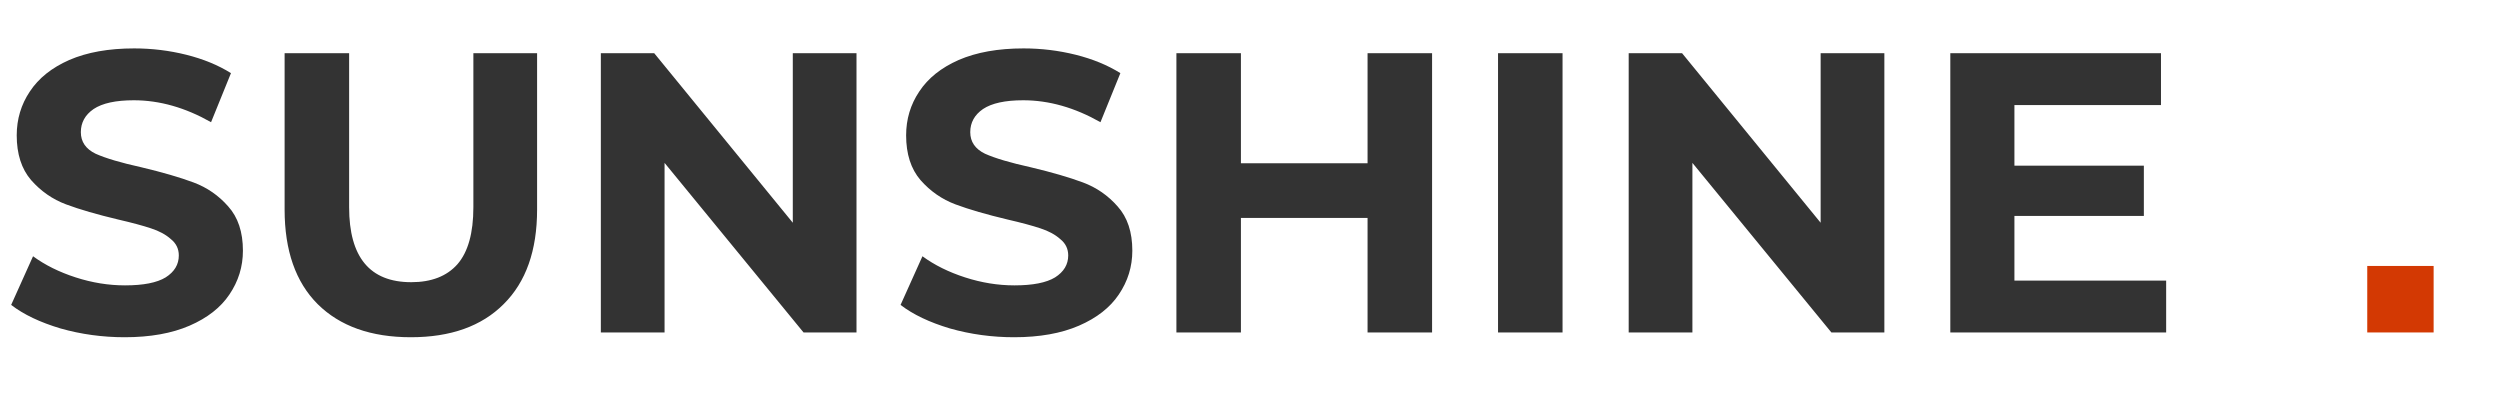
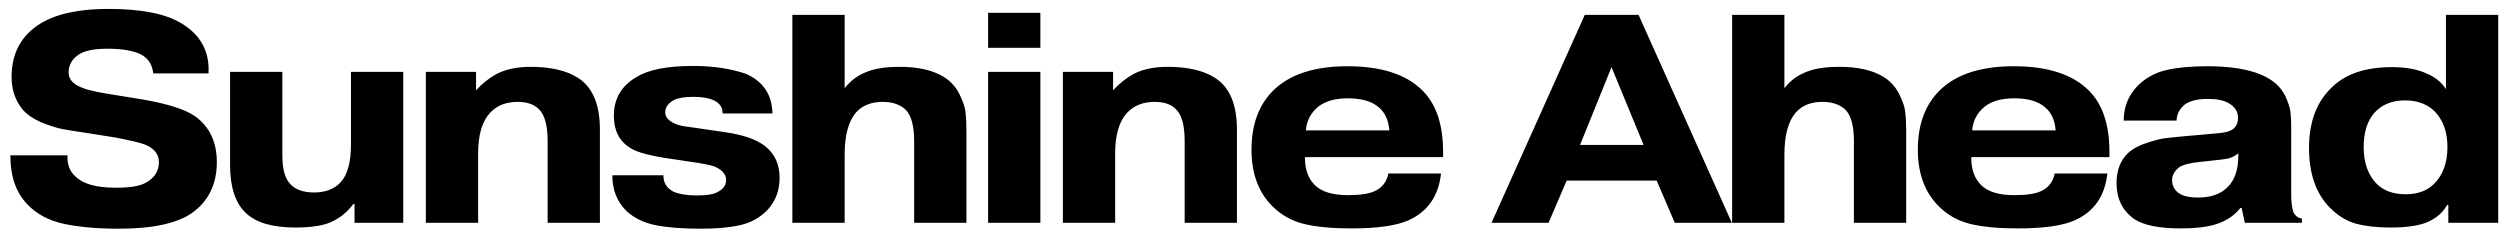
- <svg xmlns="http://www.w3.org/2000/svg" width="160" height="26" viewBox="0 0 160 26" fill="none">
-   <path d="M7.977 21.583C6.567 21.583 5.199 21.396 3.874 21.021C2.566 20.63 1.512 20.128 0.714 19.515L2.115 16.4C2.88 16.962 3.789 17.413 4.842 17.753C5.896 18.094 6.949 18.264 8.003 18.264C9.175 18.264 10.042 18.094 10.602 17.753C11.163 17.396 11.444 16.928 11.444 16.349C11.444 15.923 11.274 15.575 10.934 15.302C10.611 15.013 10.186 14.783 9.659 14.613C9.15 14.443 8.453 14.255 7.57 14.051C6.21 13.728 5.097 13.404 4.231 13.081C3.364 12.757 2.617 12.238 1.988 11.523C1.376 10.809 1.07 9.855 1.07 8.664C1.07 7.626 1.351 6.689 1.911 5.855C2.472 5.004 3.313 4.332 4.435 3.838C5.573 3.345 6.958 3.098 8.589 3.098C9.727 3.098 10.84 3.234 11.928 3.506C13.015 3.779 13.967 4.17 14.782 4.681L13.508 7.821C11.86 6.885 10.212 6.417 8.564 6.417C7.408 6.417 6.55 6.604 5.989 6.979C5.446 7.353 5.174 7.847 5.174 8.46C5.174 9.072 5.488 9.532 6.117 9.838C6.762 10.128 7.739 10.417 9.048 10.706C10.407 11.03 11.52 11.353 12.386 11.677C13.253 12 13.992 12.511 14.604 13.209C15.233 13.906 15.547 14.851 15.547 16.043C15.547 17.064 15.258 18 14.68 18.851C14.12 19.685 13.27 20.349 12.132 20.843C10.993 21.336 9.608 21.583 7.977 21.583ZM26.294 21.583C23.746 21.583 21.758 20.877 20.331 19.464C18.92 18.051 18.215 16.034 18.215 13.413V3.404H22.344V13.26C22.344 16.46 23.669 18.06 26.32 18.06C27.611 18.06 28.597 17.677 29.276 16.911C29.956 16.128 30.296 14.911 30.296 13.26V3.404H34.374V13.413C34.374 16.034 33.66 18.051 32.233 19.464C30.823 20.877 28.843 21.583 26.294 21.583ZM54.816 3.404V21.277H51.427L42.532 10.425V21.277H38.454V3.404H41.869L50.739 14.255V3.404H54.816ZM64.899 21.583C63.489 21.583 62.121 21.396 60.796 21.021C59.488 20.63 58.434 20.128 57.636 19.515L59.037 16.4C59.802 16.962 60.711 17.413 61.764 17.753C62.818 18.094 63.871 18.264 64.925 18.264C66.097 18.264 66.964 18.094 67.525 17.753C68.085 17.396 68.366 16.928 68.366 16.349C68.366 15.923 68.196 15.575 67.856 15.302C67.533 15.013 67.108 14.783 66.582 14.613C66.072 14.443 65.375 14.255 64.492 14.051C63.132 13.728 62.019 13.404 61.153 13.081C60.286 12.757 59.539 12.238 58.91 11.523C58.298 10.809 57.992 9.855 57.992 8.664C57.992 7.626 58.273 6.689 58.834 5.855C59.394 5.004 60.235 4.332 61.357 3.838C62.495 3.345 63.88 3.098 65.511 3.098C66.65 3.098 67.762 3.234 68.85 3.506C69.937 3.779 70.889 4.17 71.704 4.681L70.43 7.821C68.782 6.885 67.134 6.417 65.486 6.417C64.33 6.417 63.472 6.604 62.911 6.979C62.368 7.353 62.096 7.847 62.096 8.46C62.096 9.072 62.41 9.532 63.039 9.838C63.684 10.128 64.662 10.417 65.97 10.706C67.329 11.03 68.442 11.353 69.309 11.677C70.175 12 70.914 12.511 71.526 13.209C72.155 13.906 72.469 14.851 72.469 16.043C72.469 17.064 72.18 18 71.602 18.851C71.042 19.685 70.192 20.349 69.054 20.843C67.915 21.336 66.531 21.583 64.899 21.583ZM91.653 3.404V21.277H87.524V13.949H79.419V21.277H75.29V3.404H79.419V10.451H87.524V3.404H91.653ZM95.874 3.404H100.003V21.277H95.874V3.404ZM120.599 3.404V21.277H117.209L108.314 10.425V21.277H104.236V3.404H107.652L116.521 14.255V3.404H120.599ZM138.634 17.957V21.277H124.82V3.404H138.303V6.723H128.923V10.604H137.207V13.821H128.923V17.957H138.634Z" fill="#333333" />
-   <path d="M155.752 17.021H151.504V21.277H155.752V17.021Z" fill="#D33903" />
+ <svg xmlns="http://www.w3.org/2000/svg" width="202" height="19" viewBox="0 0 202 19" fill="none">
+   <path d="M0.84 12.552H5.448V12.648C5.448 13.352 5.664 13.888 6.096 14.256C6.704 14.864 7.784 15.168 9.336 15.168C10.488 15.168 11.288 15.04 11.736 14.784C12.472 14.4 12.84 13.84 12.84 13.104C12.84 12.448 12.448 11.968 11.664 11.664C11.344 11.536 10.568 11.352 9.336 11.112L6.912 10.728C6.128 10.616 5.48 10.512 4.968 10.416C4.472 10.304 3.912 10.12 3.288 9.864C2.68 9.592 2.208 9.272 1.872 8.904C1.248 8.168 0.936 7.272 0.936 6.216C0.936 4.312 1.704 2.88 3.24 1.92C4.536 1.12 6.368 0.72 8.736 0.72C11.376 0.72 13.328 1.096 14.592 1.848C16.192 2.776 16.944 4.136 16.848 5.928H12.384C12.304 5.208 11.968 4.696 11.376 4.392C10.752 4.088 9.856 3.936 8.688 3.936C7.632 3.936 6.864 4.088 6.384 4.392C5.824 4.76 5.544 5.248 5.544 5.856C5.544 6.432 5.944 6.856 6.744 7.128C7.16 7.304 8.12 7.504 9.624 7.728L11.544 8.04C13.64 8.408 15.064 8.872 15.816 9.432C16.952 10.28 17.52 11.504 17.52 13.104C17.52 14.864 16.864 16.224 15.552 17.184C14.32 18.048 12.344 18.48 9.624 18.48C7.912 18.48 6.44 18.352 5.208 18.096C3.976 17.84 2.976 17.312 2.208 16.512C1.296 15.552 0.84 14.264 0.84 12.648V12.552ZM28.646 18V16.488H28.55C28.038 17.16 27.43 17.648 26.726 17.952C26.07 18.24 25.118 18.384 23.87 18.384C22.014 18.384 20.678 17.992 19.862 17.208C19.014 16.408 18.59 15.112 18.59 13.32V5.808H22.814V12.552C22.814 13.704 23.046 14.496 23.51 14.928C23.926 15.344 24.55 15.552 25.382 15.552C26.294 15.552 27.006 15.28 27.518 14.736C28.078 14.128 28.358 13.112 28.358 11.688V5.808H32.582V18H28.646ZM34.408 5.808H38.464V7.296C38.976 6.736 39.544 6.288 40.168 5.952C40.904 5.584 41.808 5.4 42.88 5.4C44.496 5.4 45.768 5.696 46.696 6.288C47.88 7.04 48.472 8.432 48.472 10.464V18H44.248V11.4C44.248 10.12 44.008 9.256 43.528 8.808C43.144 8.424 42.576 8.232 41.824 8.232C40.896 8.232 40.16 8.52 39.616 9.096C38.96 9.784 38.632 10.888 38.632 12.408V18H34.408V5.808ZM49.479 14.16H53.607V14.232C53.607 14.776 53.871 15.192 54.399 15.48C54.879 15.688 55.511 15.792 56.295 15.792C57.127 15.792 57.695 15.696 57.999 15.504C58.447 15.28 58.671 14.96 58.671 14.544C58.671 14.096 58.367 13.736 57.759 13.464C57.423 13.336 56.735 13.2 55.695 13.056L54.255 12.84C52.559 12.6 51.447 12.304 50.919 11.952C50.039 11.408 49.599 10.544 49.599 9.36C49.599 7.968 50.215 6.92 51.447 6.216C52.407 5.624 53.927 5.328 56.007 5.328C57.623 5.328 59.055 5.544 60.303 5.976C61.679 6.6 62.383 7.664 62.415 9.168H58.383V9.12C58.383 8.672 58.151 8.336 57.687 8.112C57.287 7.92 56.735 7.824 56.031 7.824C55.327 7.824 54.799 7.912 54.447 8.088C53.983 8.344 53.751 8.672 53.751 9.072C53.751 9.44 53.991 9.736 54.471 9.96C54.599 10.024 54.751 10.08 54.927 10.128C55.119 10.176 55.287 10.208 55.431 10.224C55.591 10.24 55.823 10.272 56.127 10.32C56.447 10.368 56.719 10.408 56.943 10.44L58.575 10.68C60.047 10.888 61.127 11.264 61.815 11.808C62.599 12.416 62.991 13.272 62.991 14.376C62.991 15.4 62.663 16.264 62.007 16.968C61.399 17.592 60.663 18 59.799 18.192C58.951 18.384 57.895 18.48 56.631 18.48C55.143 18.48 53.919 18.384 52.959 18.192C52.015 18 51.231 17.616 50.607 17.04C49.855 16.288 49.479 15.344 49.479 14.208V14.16ZM64.023 1.2H68.247V7.128C68.679 6.568 69.215 6.152 69.855 5.88C70.543 5.56 71.487 5.4 72.687 5.4C74.191 5.4 75.383 5.672 76.263 6.216C76.823 6.568 77.247 7.04 77.535 7.632C77.823 8.208 77.983 8.696 78.015 9.096C78.063 9.496 78.087 10.016 78.087 10.656V18H73.863V11.4C73.863 10.216 73.647 9.384 73.215 8.904C72.767 8.456 72.135 8.232 71.319 8.232C70.391 8.232 69.671 8.52 69.159 9.096C68.551 9.816 68.247 10.944 68.247 12.48V18H64.023V1.2ZM79.839 3.864V1.032H84.063V3.864H79.839ZM79.839 5.808H84.063V18H79.839V5.808ZM85.881 5.808H89.937V7.296C90.449 6.736 91.017 6.288 91.641 5.952C92.377 5.584 93.281 5.4 94.353 5.4C95.969 5.4 97.241 5.696 98.169 6.288C99.353 7.04 99.945 8.432 99.945 10.464V18H95.721V11.4C95.721 10.12 95.481 9.256 95.001 8.808C94.617 8.424 94.049 8.232 93.297 8.232C92.369 8.232 91.633 8.52 91.089 9.096C90.433 9.784 90.105 10.888 90.105 12.408V18H85.881V5.808ZM105.513 10.536H112.257C112.193 9.704 111.905 9.08 111.393 8.664C110.849 8.184 110.017 7.944 108.897 7.944C107.889 7.944 107.097 8.168 106.521 8.616C105.913 9.112 105.577 9.752 105.513 10.536ZM112.185 14.016H116.433C116.241 15.84 115.361 17.104 113.793 17.808C112.801 18.24 111.273 18.456 109.209 18.456C107.641 18.456 106.361 18.336 105.369 18.096C104.377 17.856 103.521 17.376 102.801 16.656C101.681 15.536 101.121 14.016 101.121 12.096C101.121 10.032 101.729 8.416 102.945 7.248C104.273 5.984 106.249 5.352 108.873 5.352C111.609 5.352 113.633 6.008 114.945 7.32C116.049 8.424 116.601 10.072 116.601 12.264V12.696H105.441V12.768C105.441 13.696 105.705 14.424 106.233 14.952C106.777 15.496 107.673 15.768 108.921 15.768C109.913 15.768 110.641 15.656 111.105 15.432C111.681 15.16 112.041 14.688 112.185 14.016ZM127.667 11.712H132.803L130.211 5.424L127.667 11.712ZM126.587 14.592L125.123 18H120.515L128.051 1.2H132.395L139.931 18H135.323L133.859 14.592H126.587ZM139.956 1.2H144.18V7.128C144.612 6.568 145.148 6.152 145.788 5.88C146.476 5.56 147.42 5.4 148.62 5.4C150.124 5.4 151.316 5.672 152.196 6.216C152.756 6.568 153.18 7.04 153.468 7.632C153.756 8.208 153.916 8.696 153.948 9.096C153.996 9.496 154.02 10.016 154.02 10.656V18H149.796V11.4C149.796 10.216 149.58 9.384 149.148 8.904C148.7 8.456 148.068 8.232 147.252 8.232C146.324 8.232 145.604 8.52 145.092 9.096C144.484 9.816 144.18 10.944 144.18 12.48V18H139.956V1.2ZM159.353 10.536H166.097C166.033 9.704 165.745 9.08 165.233 8.664C164.689 8.184 163.857 7.944 162.737 7.944C161.729 7.944 160.937 8.168 160.361 8.616C159.753 9.112 159.417 9.752 159.353 10.536ZM166.025 14.016H170.273C170.081 15.84 169.201 17.104 167.633 17.808C166.641 18.24 165.113 18.456 163.049 18.456C161.481 18.456 160.201 18.336 159.209 18.096C158.217 17.856 157.361 17.376 156.641 16.656C155.521 15.536 154.961 14.016 154.961 12.096C154.961 10.032 155.569 8.416 156.785 7.248C158.113 5.984 160.089 5.352 162.713 5.352C165.449 5.352 167.473 6.008 168.785 7.32C169.889 8.424 170.441 10.072 170.441 12.264V12.696H159.281V12.768C159.281 13.696 159.545 14.424 160.073 14.952C160.617 15.496 161.513 15.768 162.761 15.768C163.753 15.768 164.481 15.656 164.945 15.432C165.521 15.16 165.881 14.688 166.025 14.016ZM180.857 12.576V12.384C180.633 12.576 180.377 12.712 180.089 12.792C179.817 12.856 179.345 12.92 178.673 12.984L177.785 13.08C176.969 13.16 176.401 13.304 176.081 13.512C175.697 13.816 175.505 14.16 175.505 14.544C175.505 14.976 175.673 15.32 176.009 15.576C176.329 15.832 176.865 15.96 177.617 15.96C178.641 15.96 179.433 15.68 179.993 15.12C180.569 14.544 180.857 13.696 180.857 12.576ZM175.865 9.744H171.593C171.593 8.624 171.985 7.672 172.769 6.888C173.393 6.28 174.145 5.872 175.025 5.664C175.921 5.456 177.017 5.352 178.313 5.352C181.145 5.352 183.073 5.888 184.097 6.96C184.401 7.28 184.633 7.656 184.793 8.088C184.969 8.52 185.065 8.88 185.081 9.168C185.113 9.456 185.129 9.832 185.129 10.296V15.72C185.129 16.312 185.193 16.8 185.321 17.184C185.481 17.456 185.705 17.616 185.993 17.664V18H181.385L181.121 16.8H181.025C180.561 17.392 179.929 17.824 179.129 18.096C178.393 18.336 177.425 18.456 176.225 18.456C174.449 18.456 173.185 18.2 172.433 17.688C171.489 17.016 171.017 16.048 171.017 14.784C171.017 13.776 171.321 12.976 171.929 12.384C172.281 12.048 172.769 11.776 173.393 11.568C174.017 11.36 174.497 11.232 174.833 11.184C175.185 11.136 175.705 11.08 176.393 11.016L178.313 10.848C178.809 10.8 179.153 10.768 179.345 10.752C179.553 10.736 179.777 10.696 180.017 10.632C180.257 10.552 180.433 10.448 180.545 10.32C180.737 10.128 180.833 9.864 180.833 9.528C180.833 9.016 180.577 8.616 180.065 8.328C179.681 8.104 179.121 7.992 178.385 7.992C177.585 7.992 176.977 8.136 176.561 8.424C176.113 8.776 175.881 9.216 175.865 9.744ZM194.321 8.112C193.265 8.112 192.433 8.456 191.825 9.144C191.265 9.8 190.985 10.72 190.985 11.904C190.985 13.104 191.313 14.064 191.969 14.784C192.545 15.392 193.345 15.696 194.369 15.696C195.345 15.696 196.113 15.416 196.673 14.856C197.393 14.136 197.753 13.144 197.753 11.88C197.753 10.808 197.481 9.928 196.937 9.24C196.329 8.488 195.457 8.112 194.321 8.112ZM197.825 16.56H197.729C197.377 17.184 196.841 17.648 196.121 17.952C195.449 18.24 194.449 18.384 193.121 18.384C192.065 18.384 191.145 18.28 190.361 18.072C189.593 17.864 188.873 17.416 188.201 16.728C187.113 15.592 186.569 14 186.569 11.952C186.569 9.824 187.201 8.176 188.465 7.008C189.569 5.952 191.169 5.424 193.265 5.424C194.417 5.424 195.361 5.6 196.097 5.952C196.753 6.224 197.265 6.64 197.633 7.2V1.2H201.857V18H197.825V16.56Z" fill="black" />
</svg>
